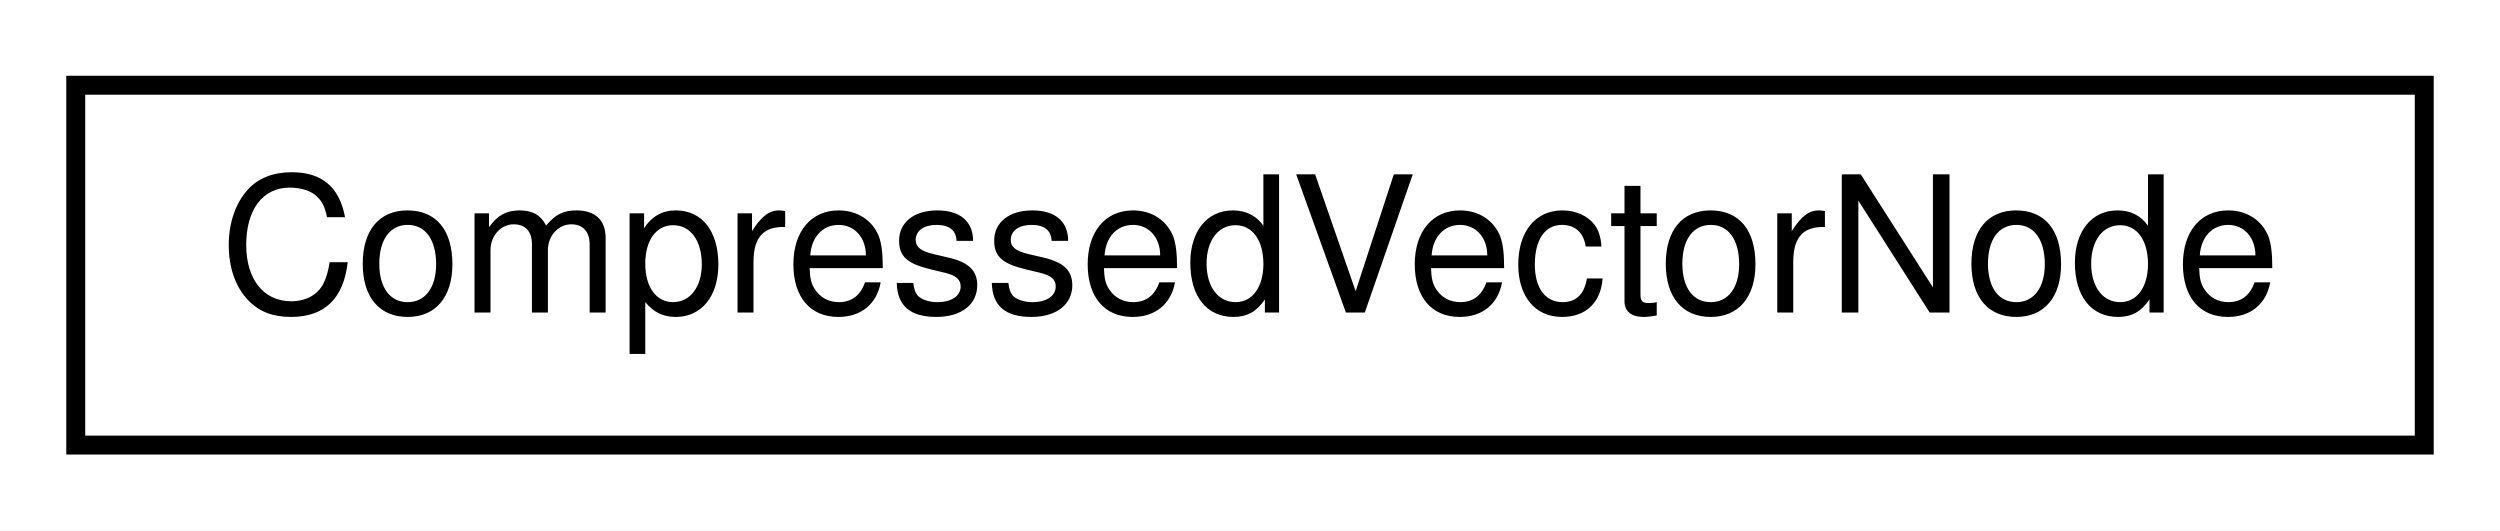
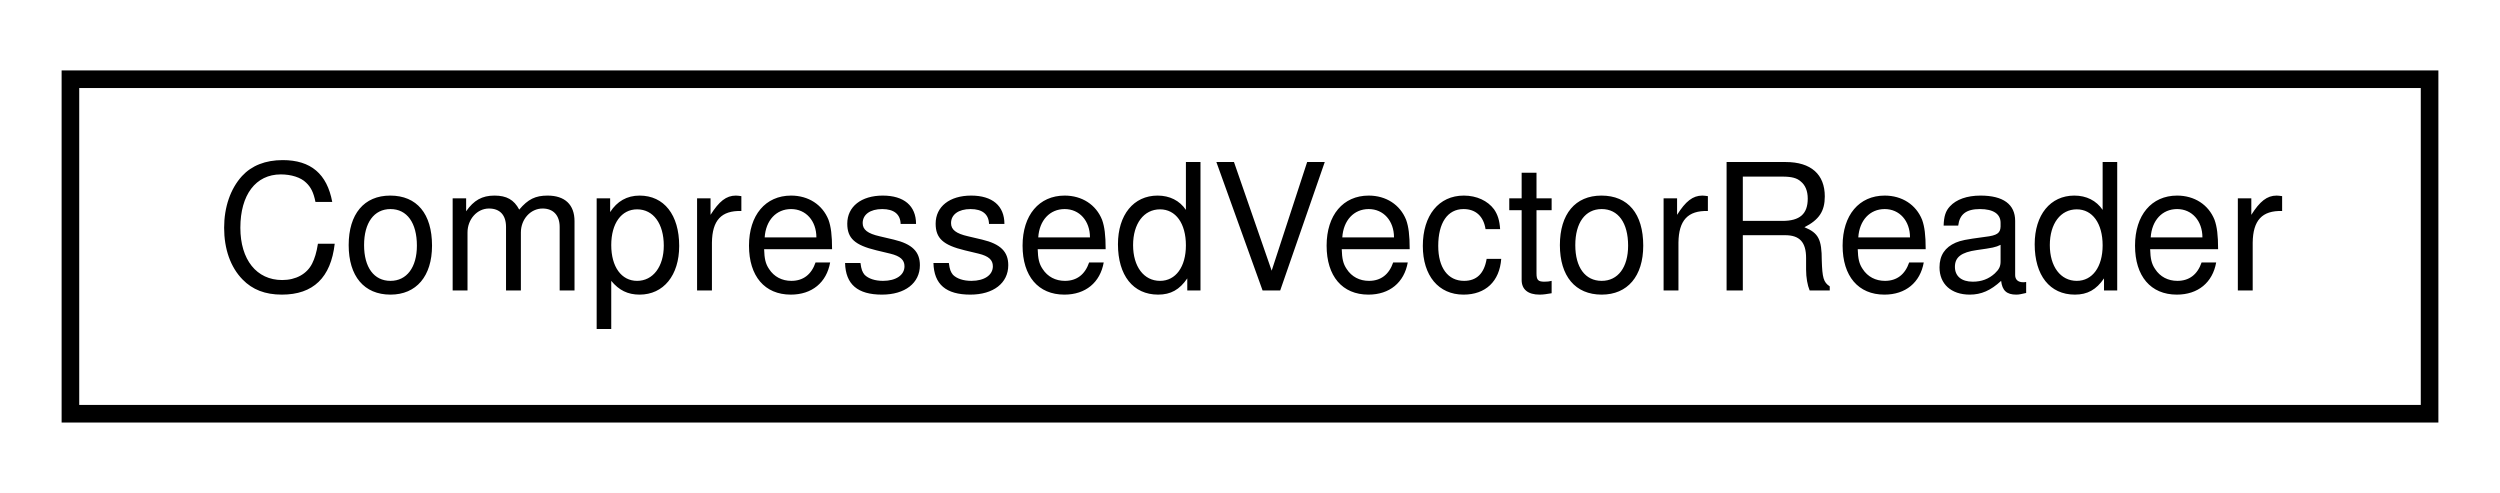
- <svg xmlns="http://www.w3.org/2000/svg" xmlns:xlink="http://www.w3.org/1999/xlink" width="132pt" height="28pt" viewBox="0.00 0.00 132.00 28.00">
+ <svg xmlns="http://www.w3.org/2000/svg" xmlns:xlink="http://www.w3.org/1999/xlink" width="142pt" height="28pt" viewBox="0.00 0.00 142.00 28.00">
  <g id="graph0" class="graph" transform="scale(1 1) rotate(0) translate(4 24)">
-     <polygon fill="white" stroke="transparent" points="-4,4 -4,-24 128,-24 128,4 -4,4" />
+     <polygon fill="white" stroke="transparent" points="-4,4 -4,-24 138,-24 138,4 -4,4" />
    <g id="node1" class="node">
      <g id="a_node1">
-         <a xlink:href="class_compressed_vector_node.html" target="_top" xlink:title="An E57 element containing ordered vector of child nodes, stored in an efficient binary format.">
-           <polygon fill="white" stroke="black" points="0,-0.5 0,-19.5 124,-19.5 124,-0.5 0,-0.5" />
-           <text text-anchor="middle" x="62" y="-7.5" font-family="Helvetica,sans-Serif" font-size="10.00">CompressedVectorNode</text>
+         <a xlink:href="class_compressed_vector_reader.html" target="_top" xlink:title="An iterator object keeping track of a read in progress from a CompressedVectorNode.">
+           <polygon fill="white" stroke="black" points="0,-0.5 0,-19.5 134,-19.5 134,-0.5 0,-0.5" />
+           <text text-anchor="middle" x="67" y="-7.5" font-family="Helvetica,sans-Serif" font-size="10.00">CompressedVectorReader</text>
        </a>
      </g>
    </g>
  </g>
</svg>
